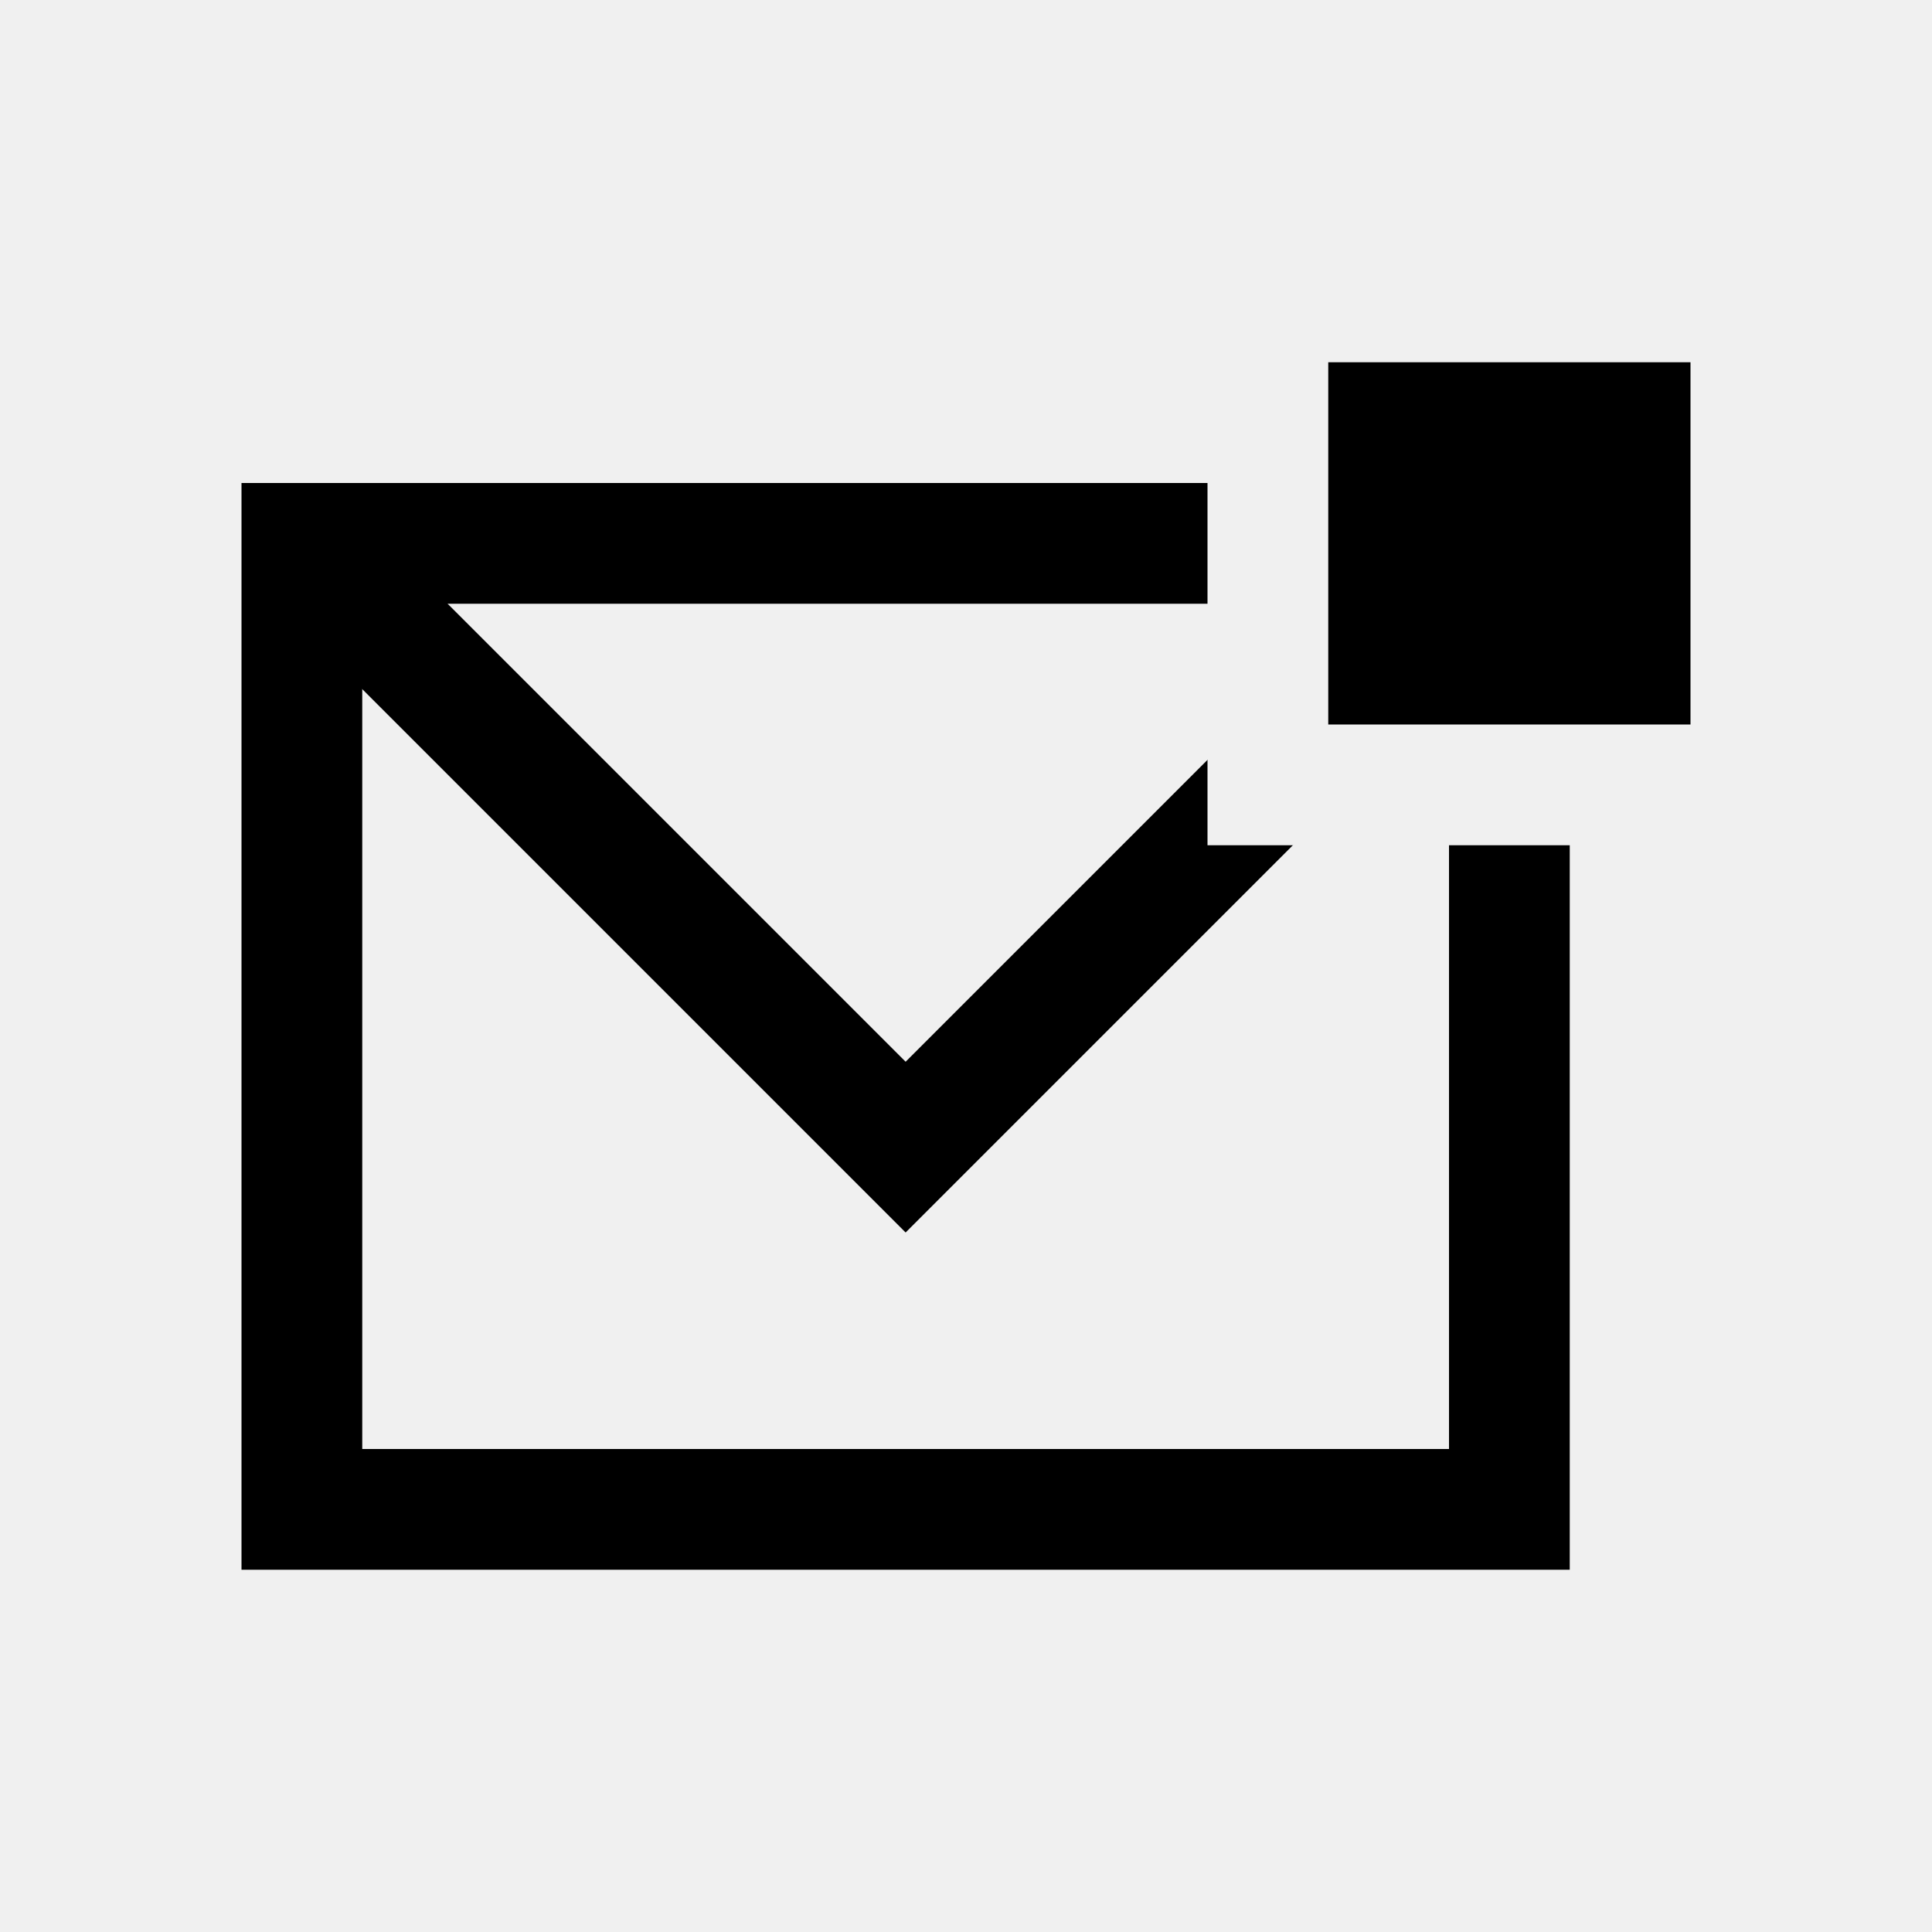
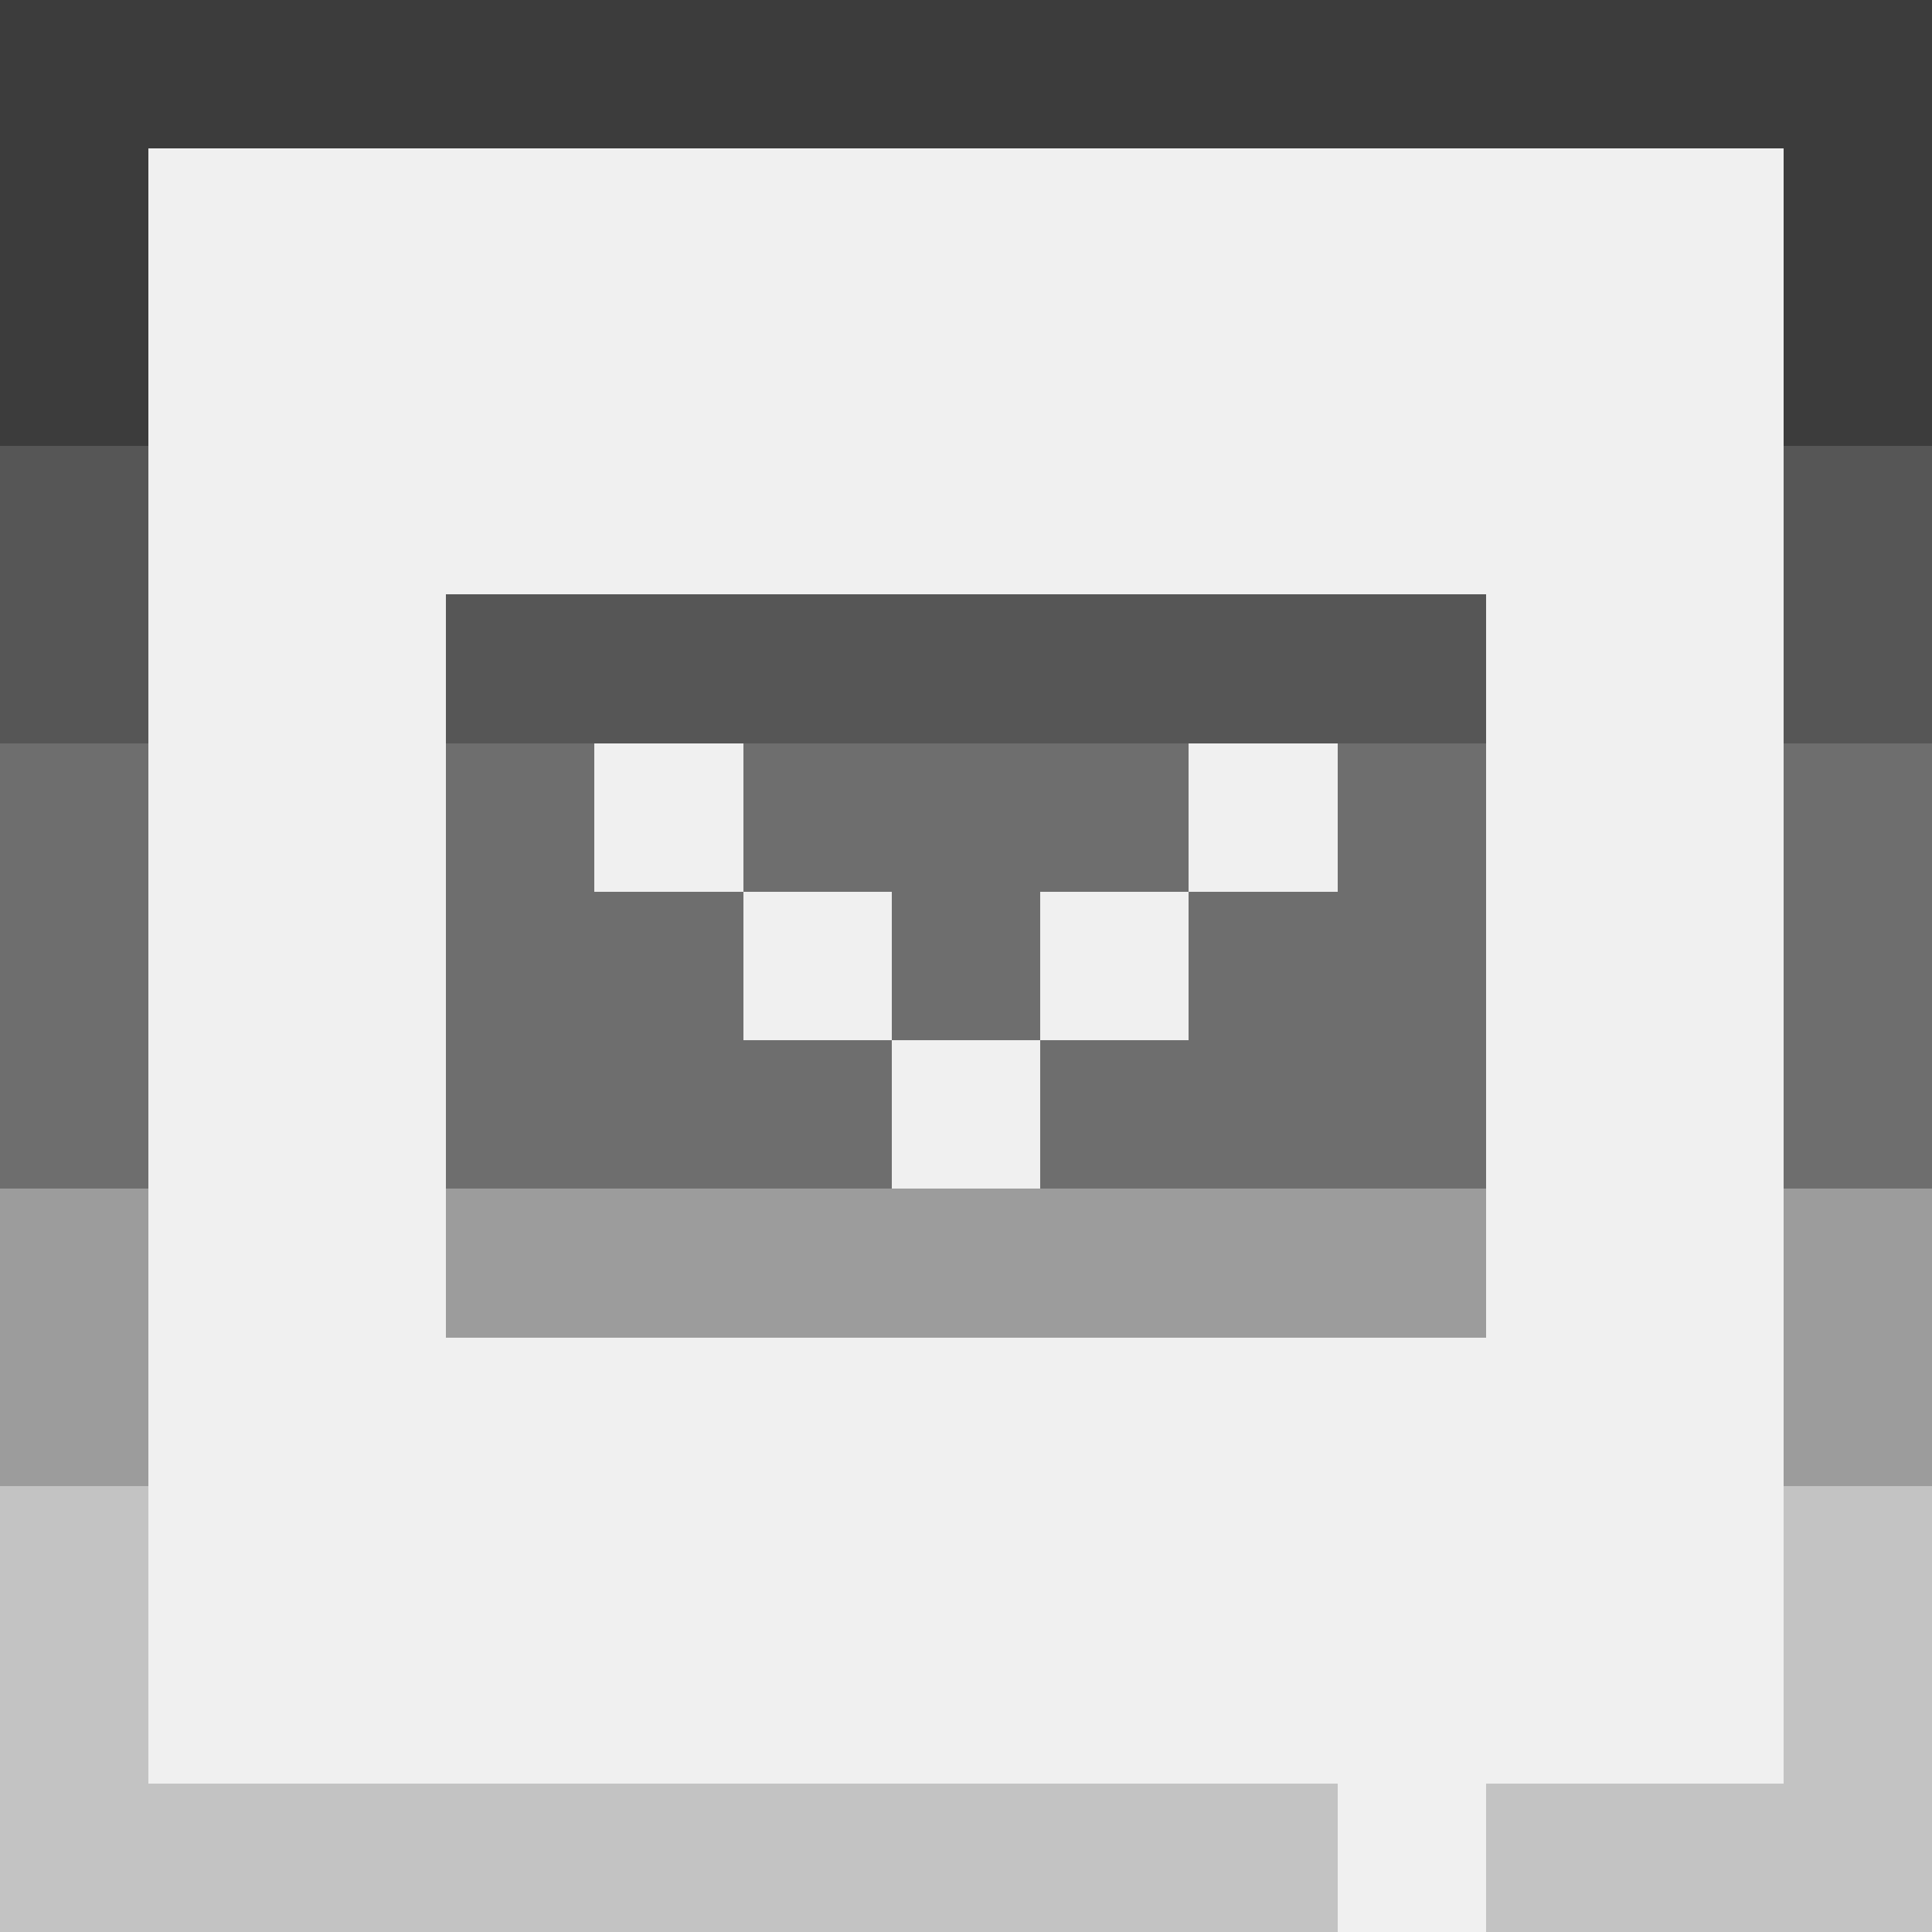
- <svg xmlns="http://www.w3.org/2000/svg" width="128" height="128" viewBox="0 0 64 64">
-   <mask id="cut" maskUnits="userSpaceOnUse" x="0" y="0" width="64" height="64">
-     <rect width="64" height="64" fill="#ffffff" />
-     <rect x="40" y="8" width="20" height="20" fill="#000000" />
-   </mask>
-   <g mask="url(#cut)" fill="none" stroke="#000000" stroke-width="4">
-     <rect x="10" y="18" width="40" height="32" stroke-linejoin="miter" />
-     <path d="M10 18 L30 38 L50 18" stroke-linecap="butt" stroke-linejoin="miter" />
-   </g>
-   <rect x="44" y="12" width="12" height="12" fill="#000000" />
+ <svg xmlns="http://www.w3.org/2000/svg" width="104" height="104" viewBox="0 0 13 13" shape-rendering="crispEdges">
+   <path fill="#3c3c3c" d="M0 0h13v1h-13zM0 1h1v2h-1zM12 1h1v2h-1z" />
+   <path fill="#565656" d="M0 3h1v2h-1zM12 3h1v2h-1zM3 4h7v1h-7z" />
+   <path fill="#6e6e6e" d="M0 5h1v3h-1zM3 5h1v1h-1zM5 5h3v1h-3zM9 5h1v1h-1zM12 5h1v3h-1zM3 6h2v1h-2zM6 6h1v1h-1zM8 6h2v1h-2zM3 7h3v1h-3zM7 7h3v1h-3z" />
+   <path fill="#9c9c9c" d="M0 8h1v2h-1zM3 8h7v1h-7zM12 8h1v2h-1z" />
+   <path fill="#c3c3c3" d="M0 10h1v2h-1zM12 10h1v2h-1zM0 12h9v1h-9zM10 12h3v1h-3z" />
</svg>
